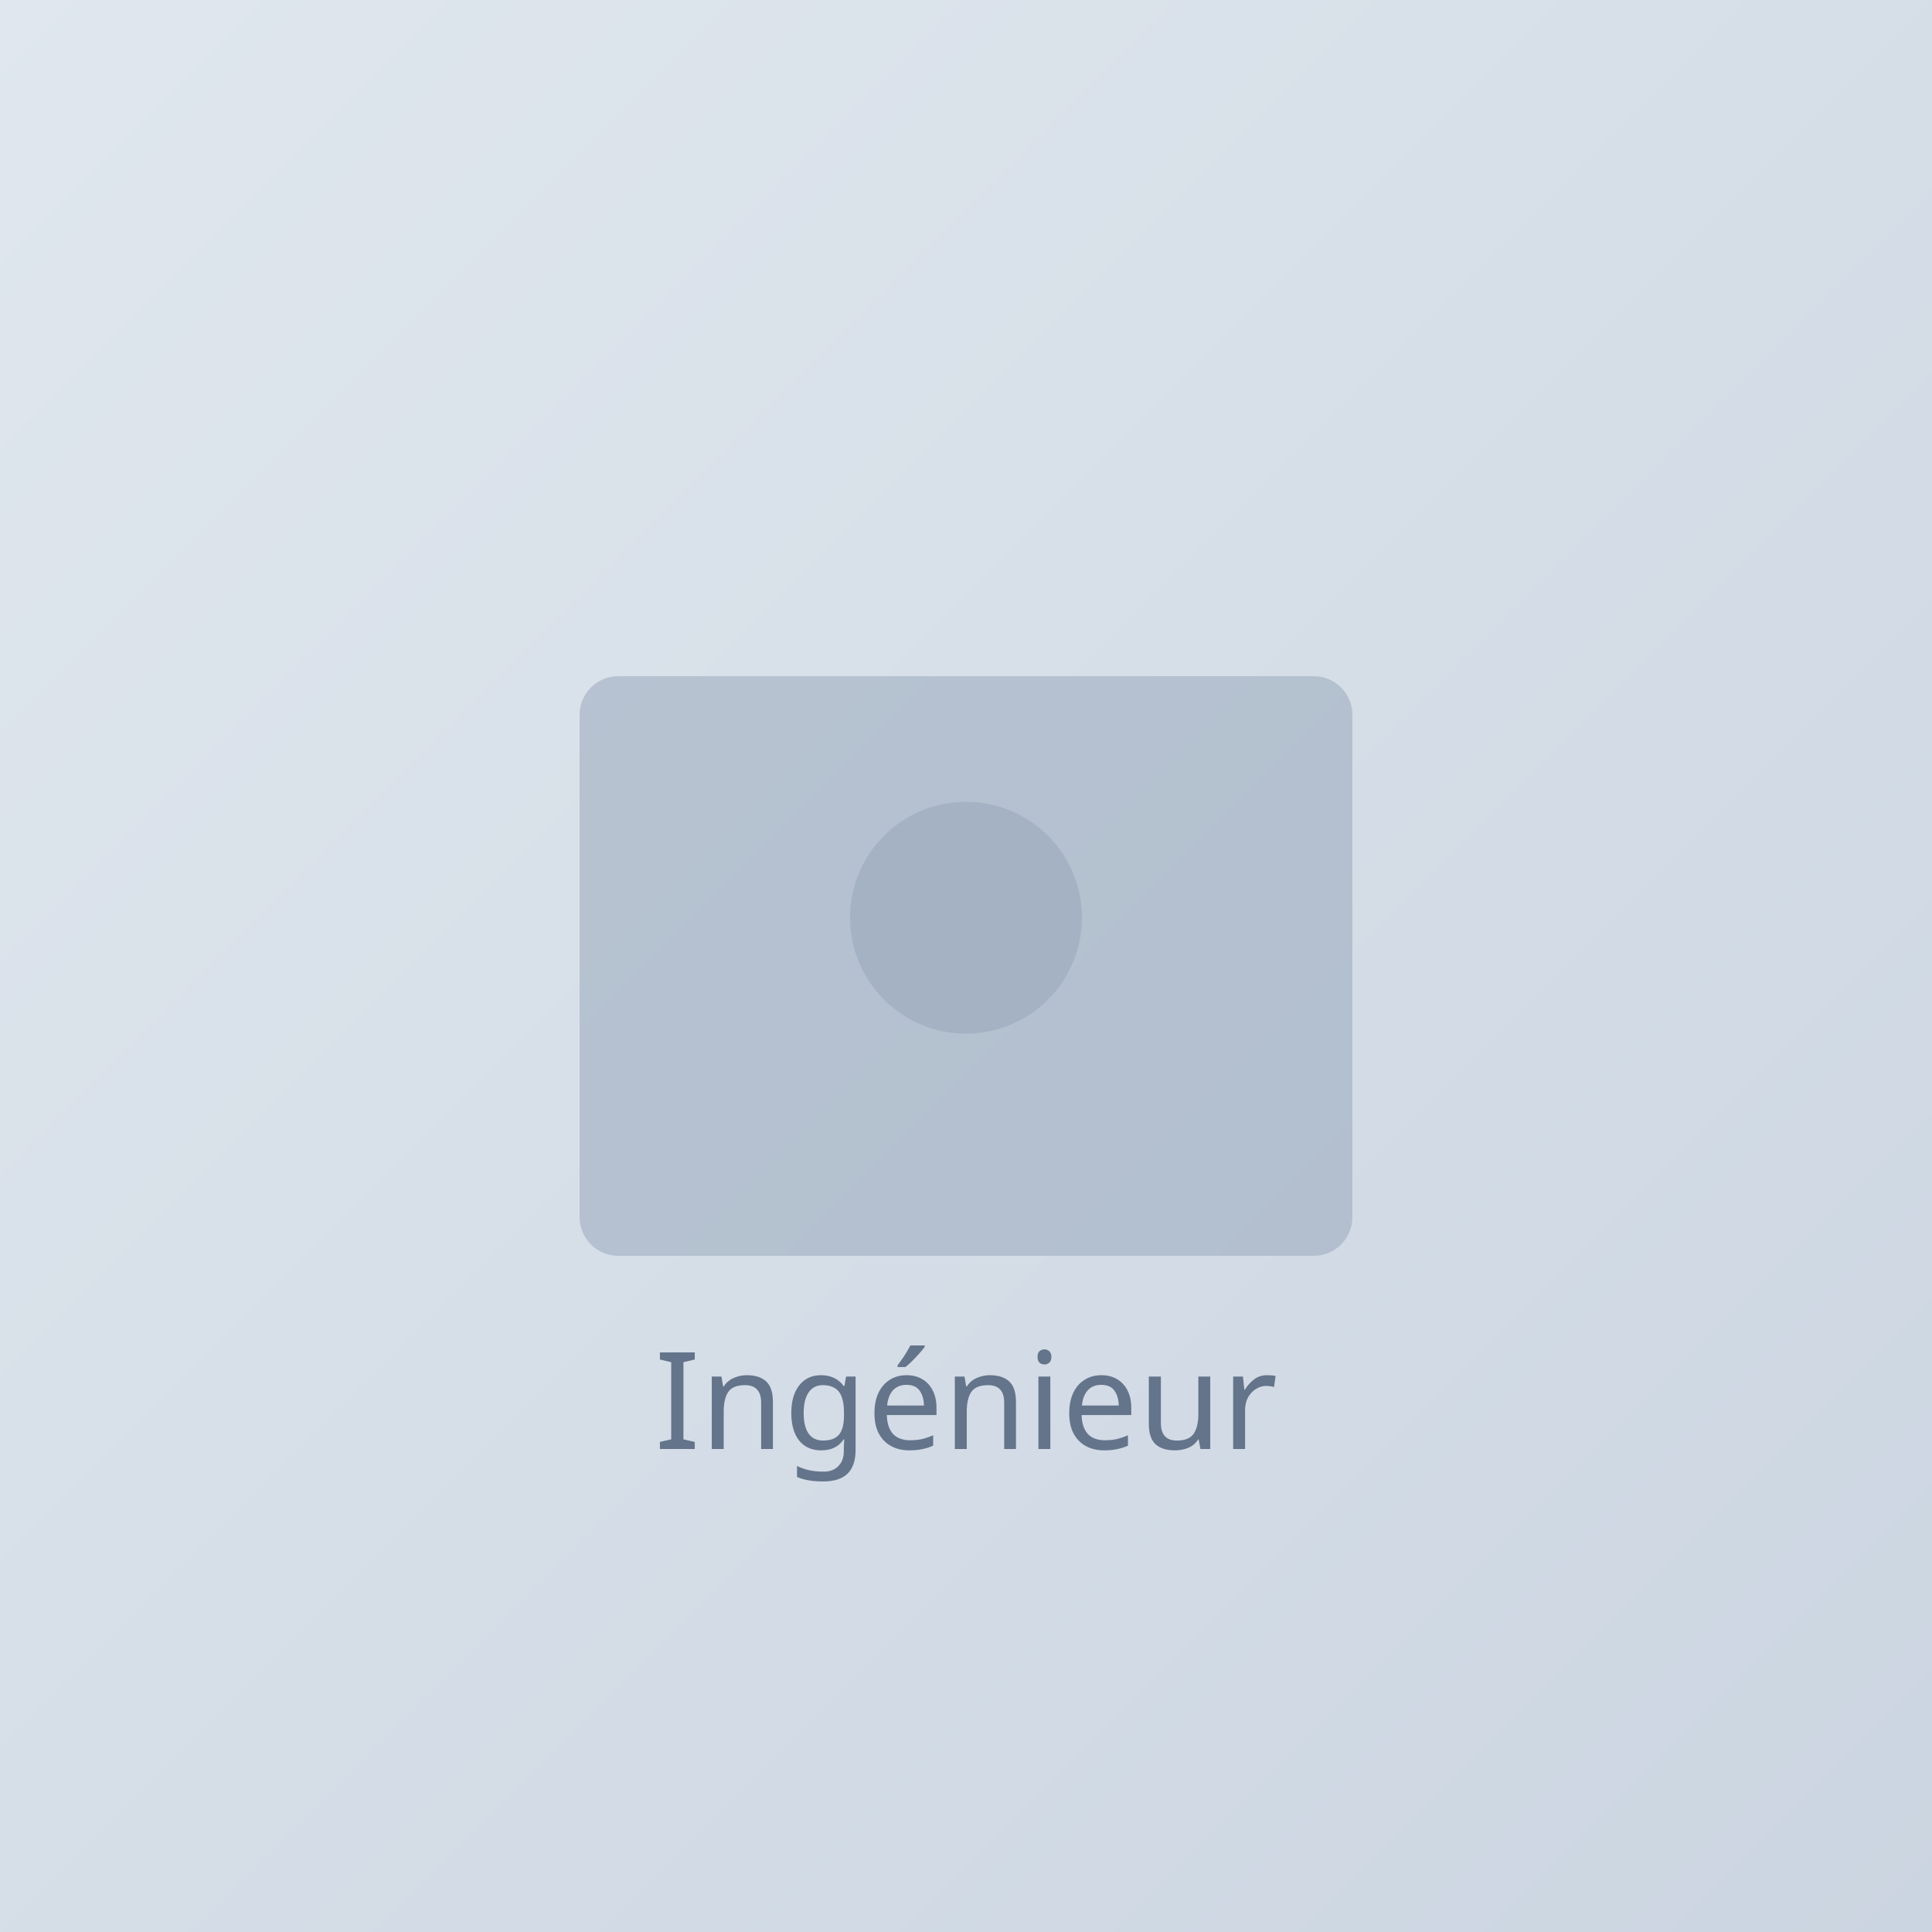
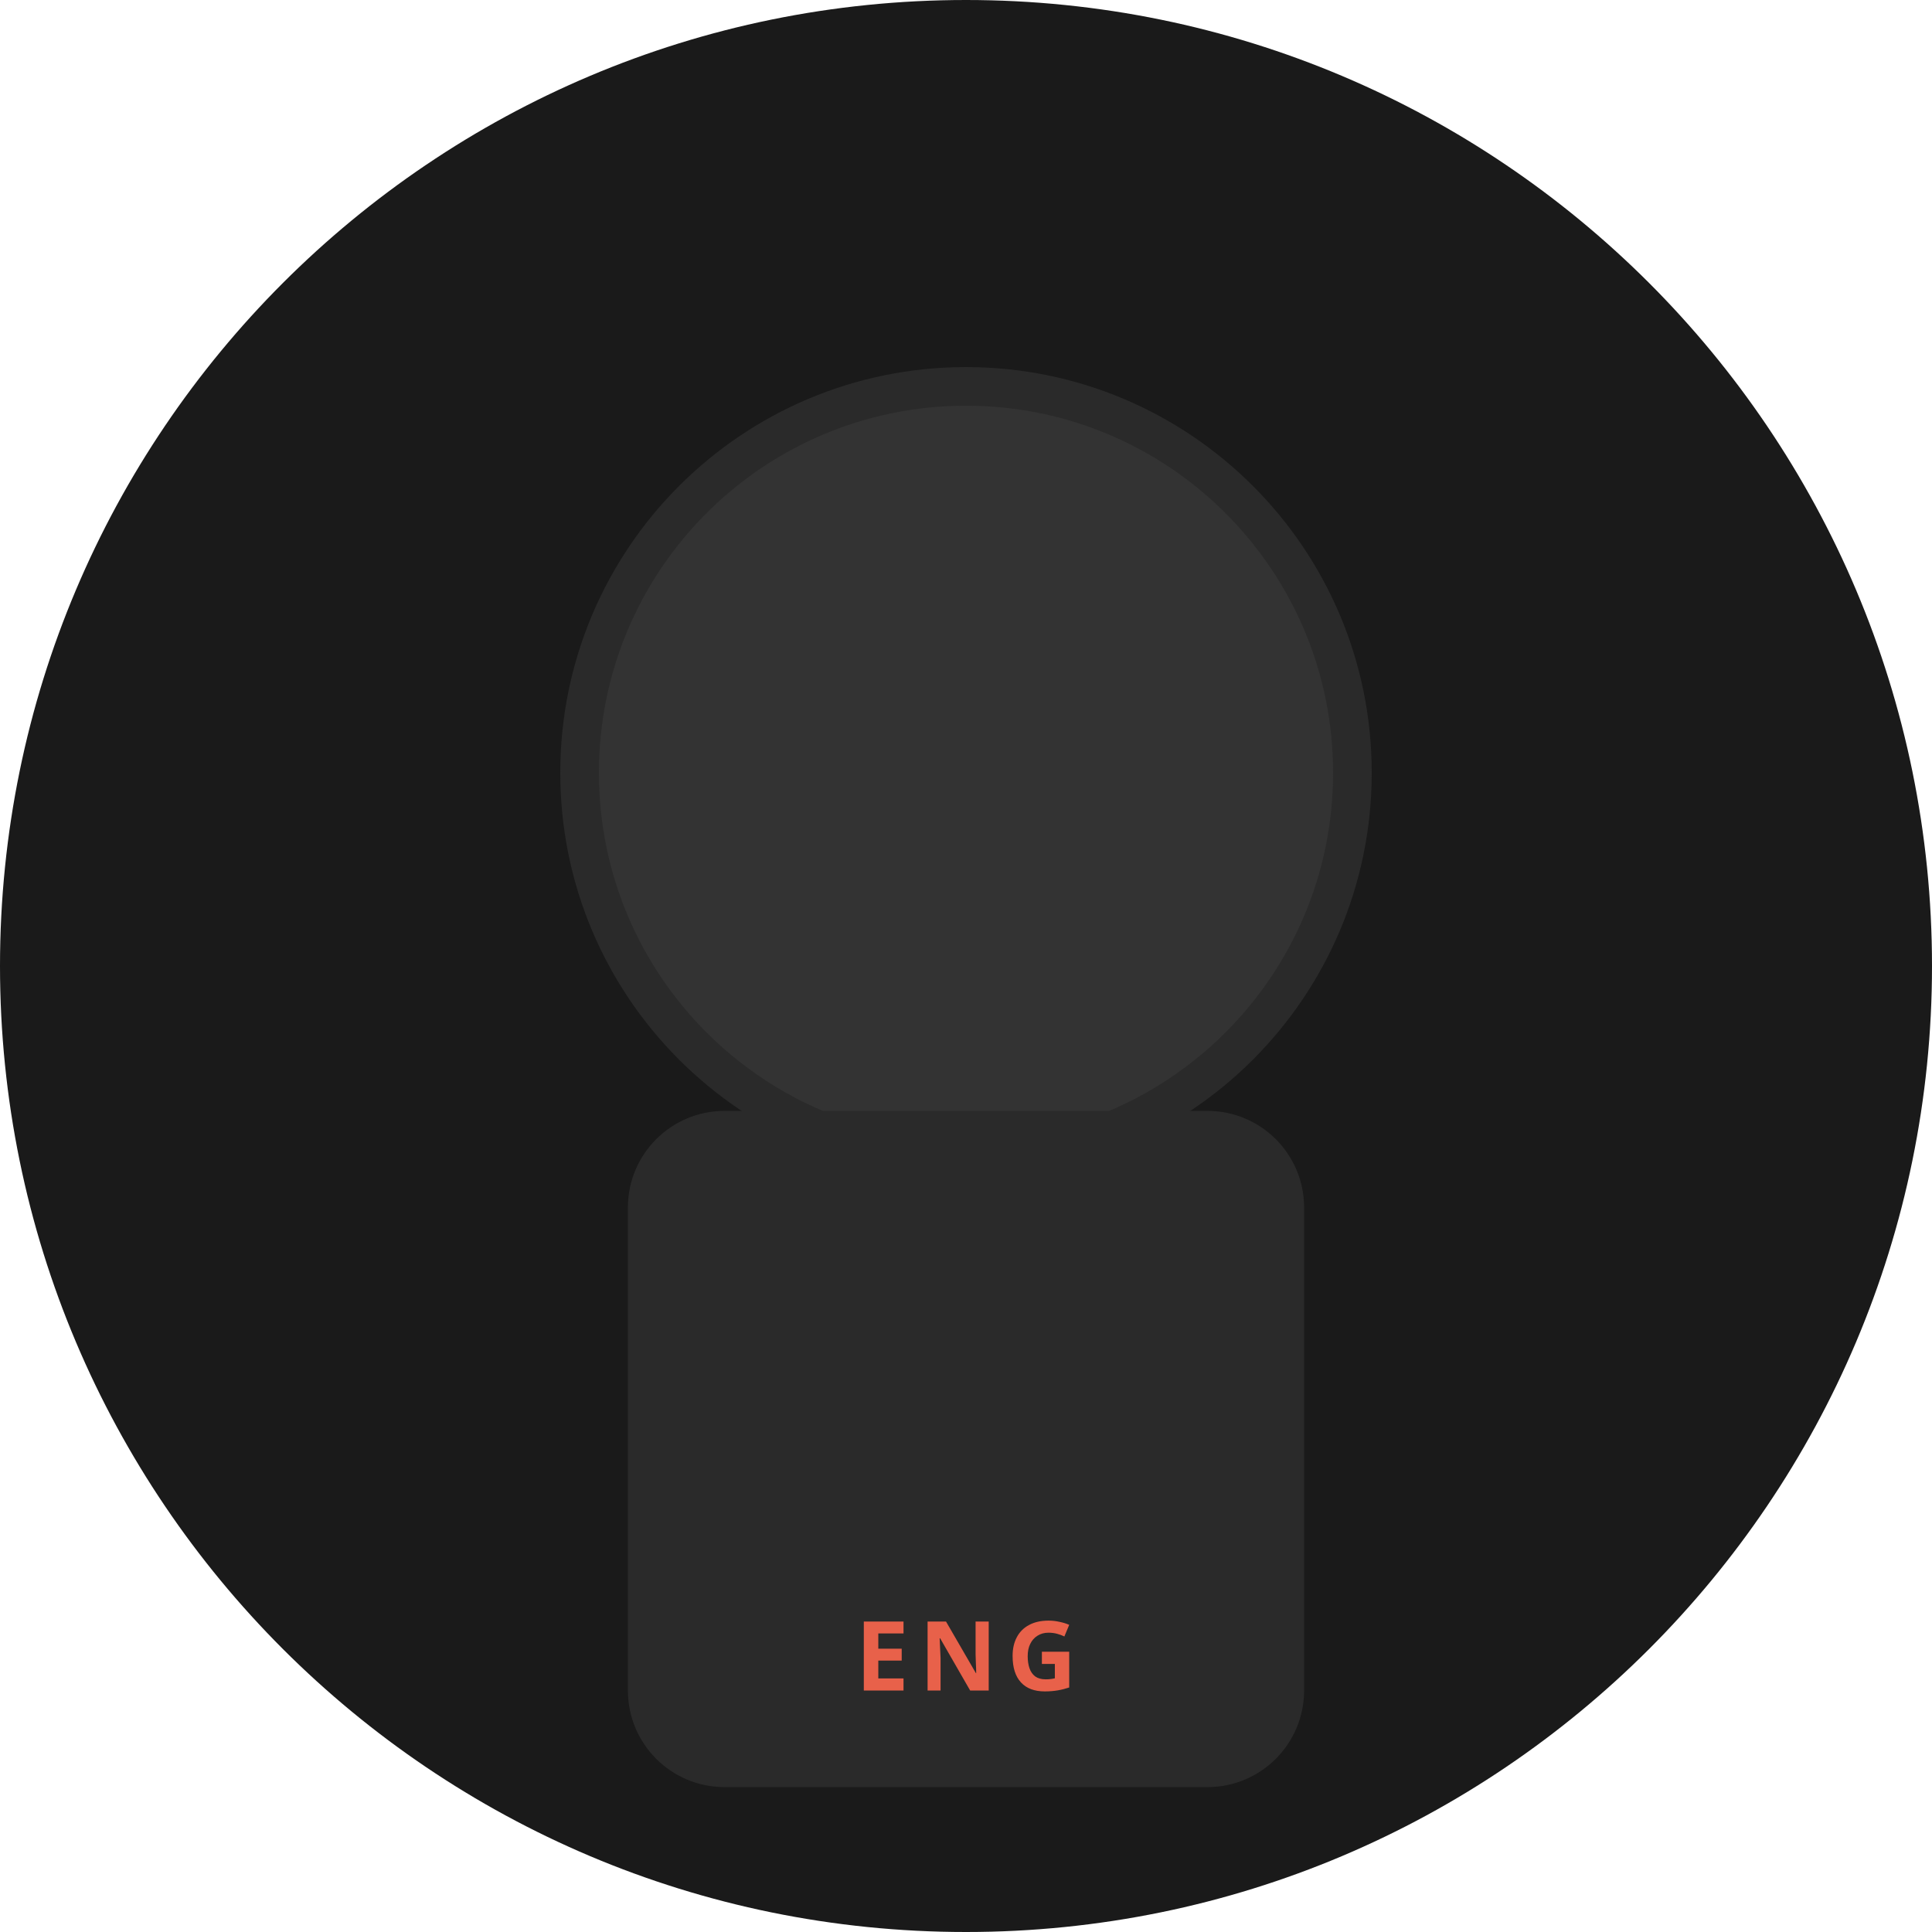
<svg xmlns="http://www.w3.org/2000/svg" width="200" height="200" viewBox="0 0 200 200">
  <defs>
-     <linearGradient id="g" x1="0%" y1="0%" x2="100%" y2="100%">
-       <stop offset="0%" style="stop-color:#e0e7ee" />
-       <stop offset="100%" style="stop-color:#cbd5e1" />
+     <linearGradient id="bg" x1="0%" y1="0%" x2="100%" y2="100%">
+       <stop offset="0%" style="stop-color:#c0402a" />
+       <stop offset="100%" style="stop-color:#8b2d1a" />
    </linearGradient>
  </defs>
-   <rect width="200" height="200" fill="url(#g)" />
-   <g transform="translate(100,100)">
-     <rect x="-40" y="-30" width="80" height="60" rx="4" fill="#94a3b8" opacity="0.5" />
-     <circle cx="0" cy="-5" r="12" fill="#94a3b8" opacity="0.5" />
-     <text text-anchor="middle" y="50" font-family="sans-serif" font-size="14" fill="#64748b">Ingénieur</text>
-   </g>
+   <rect width="200" height="200" fill="#1a1a1a" rx="100" />
+   <circle cx="100" cy="80" r="42" fill="#2a2a2a" />
+   <circle cx="100" cy="80" r="38" fill="#333" />
+   <rect x="65" y="115" width="70" height="70" rx="10" fill="#2a2a2a" />
+   <text x="100" y="175" text-anchor="middle" fill="#e8614a" font-family="sans-serif" font-size="10" font-weight="600" letter-spacing="1">ENG</text>
</svg>
